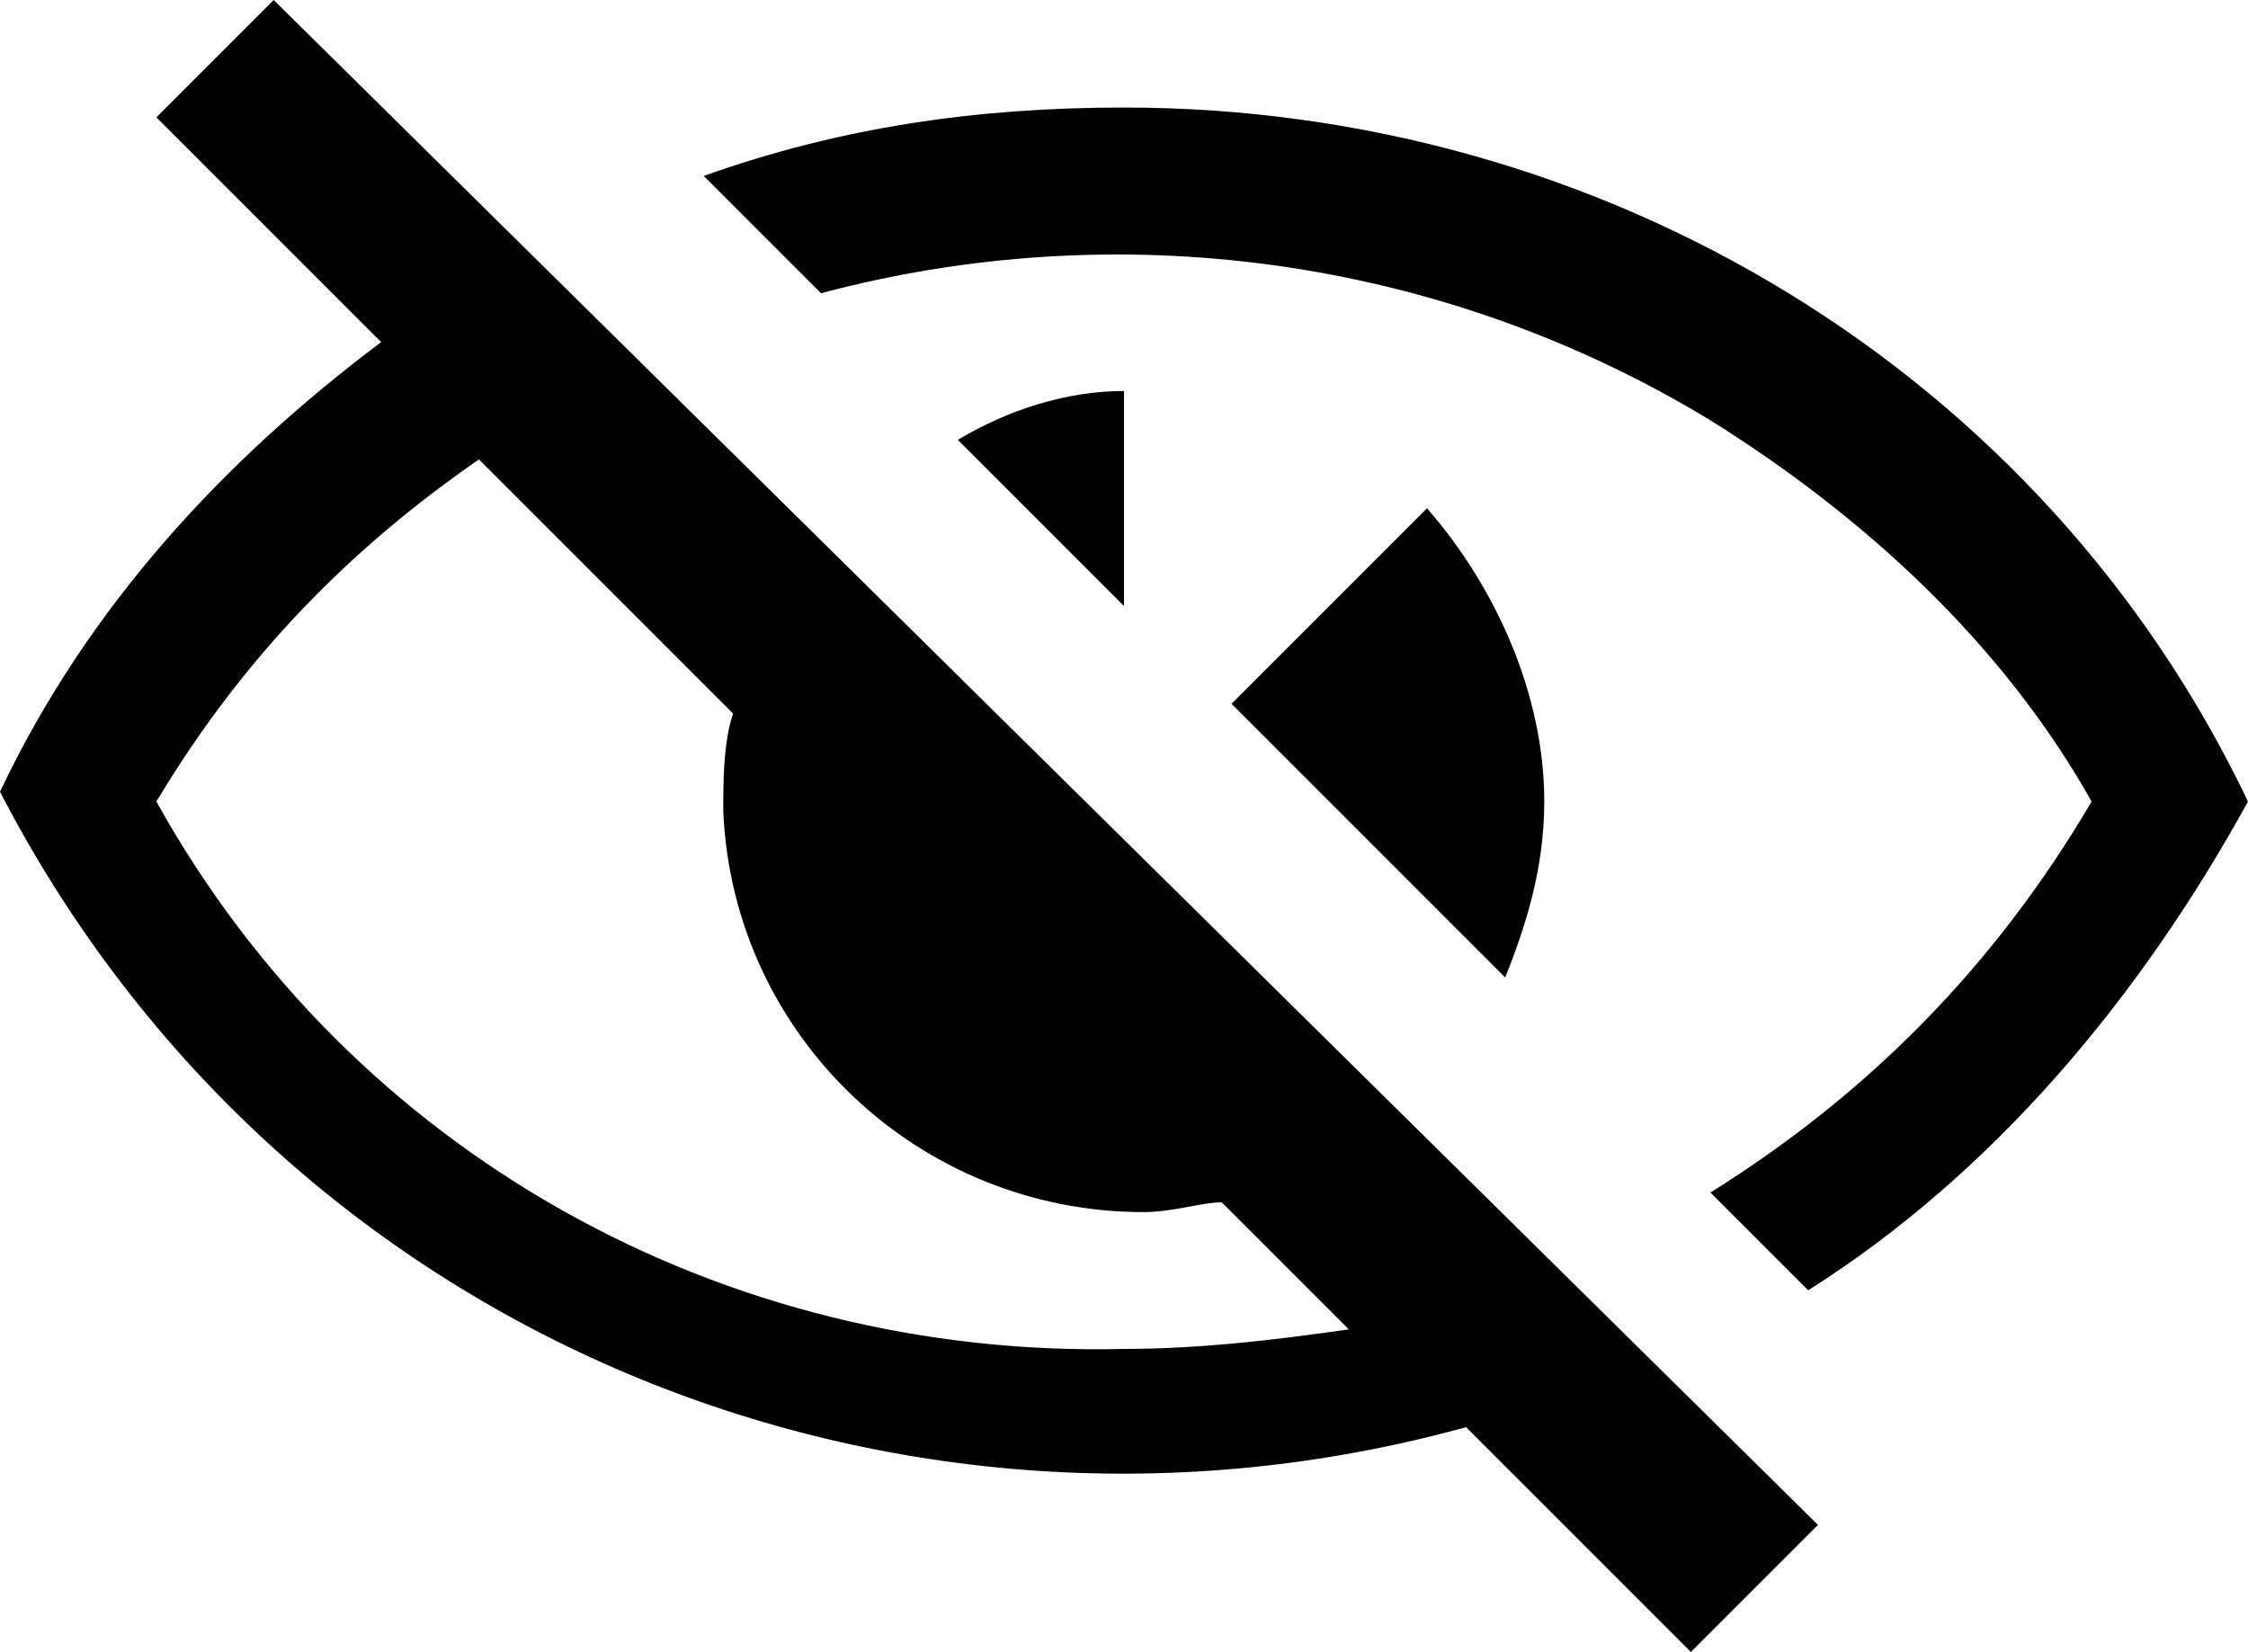
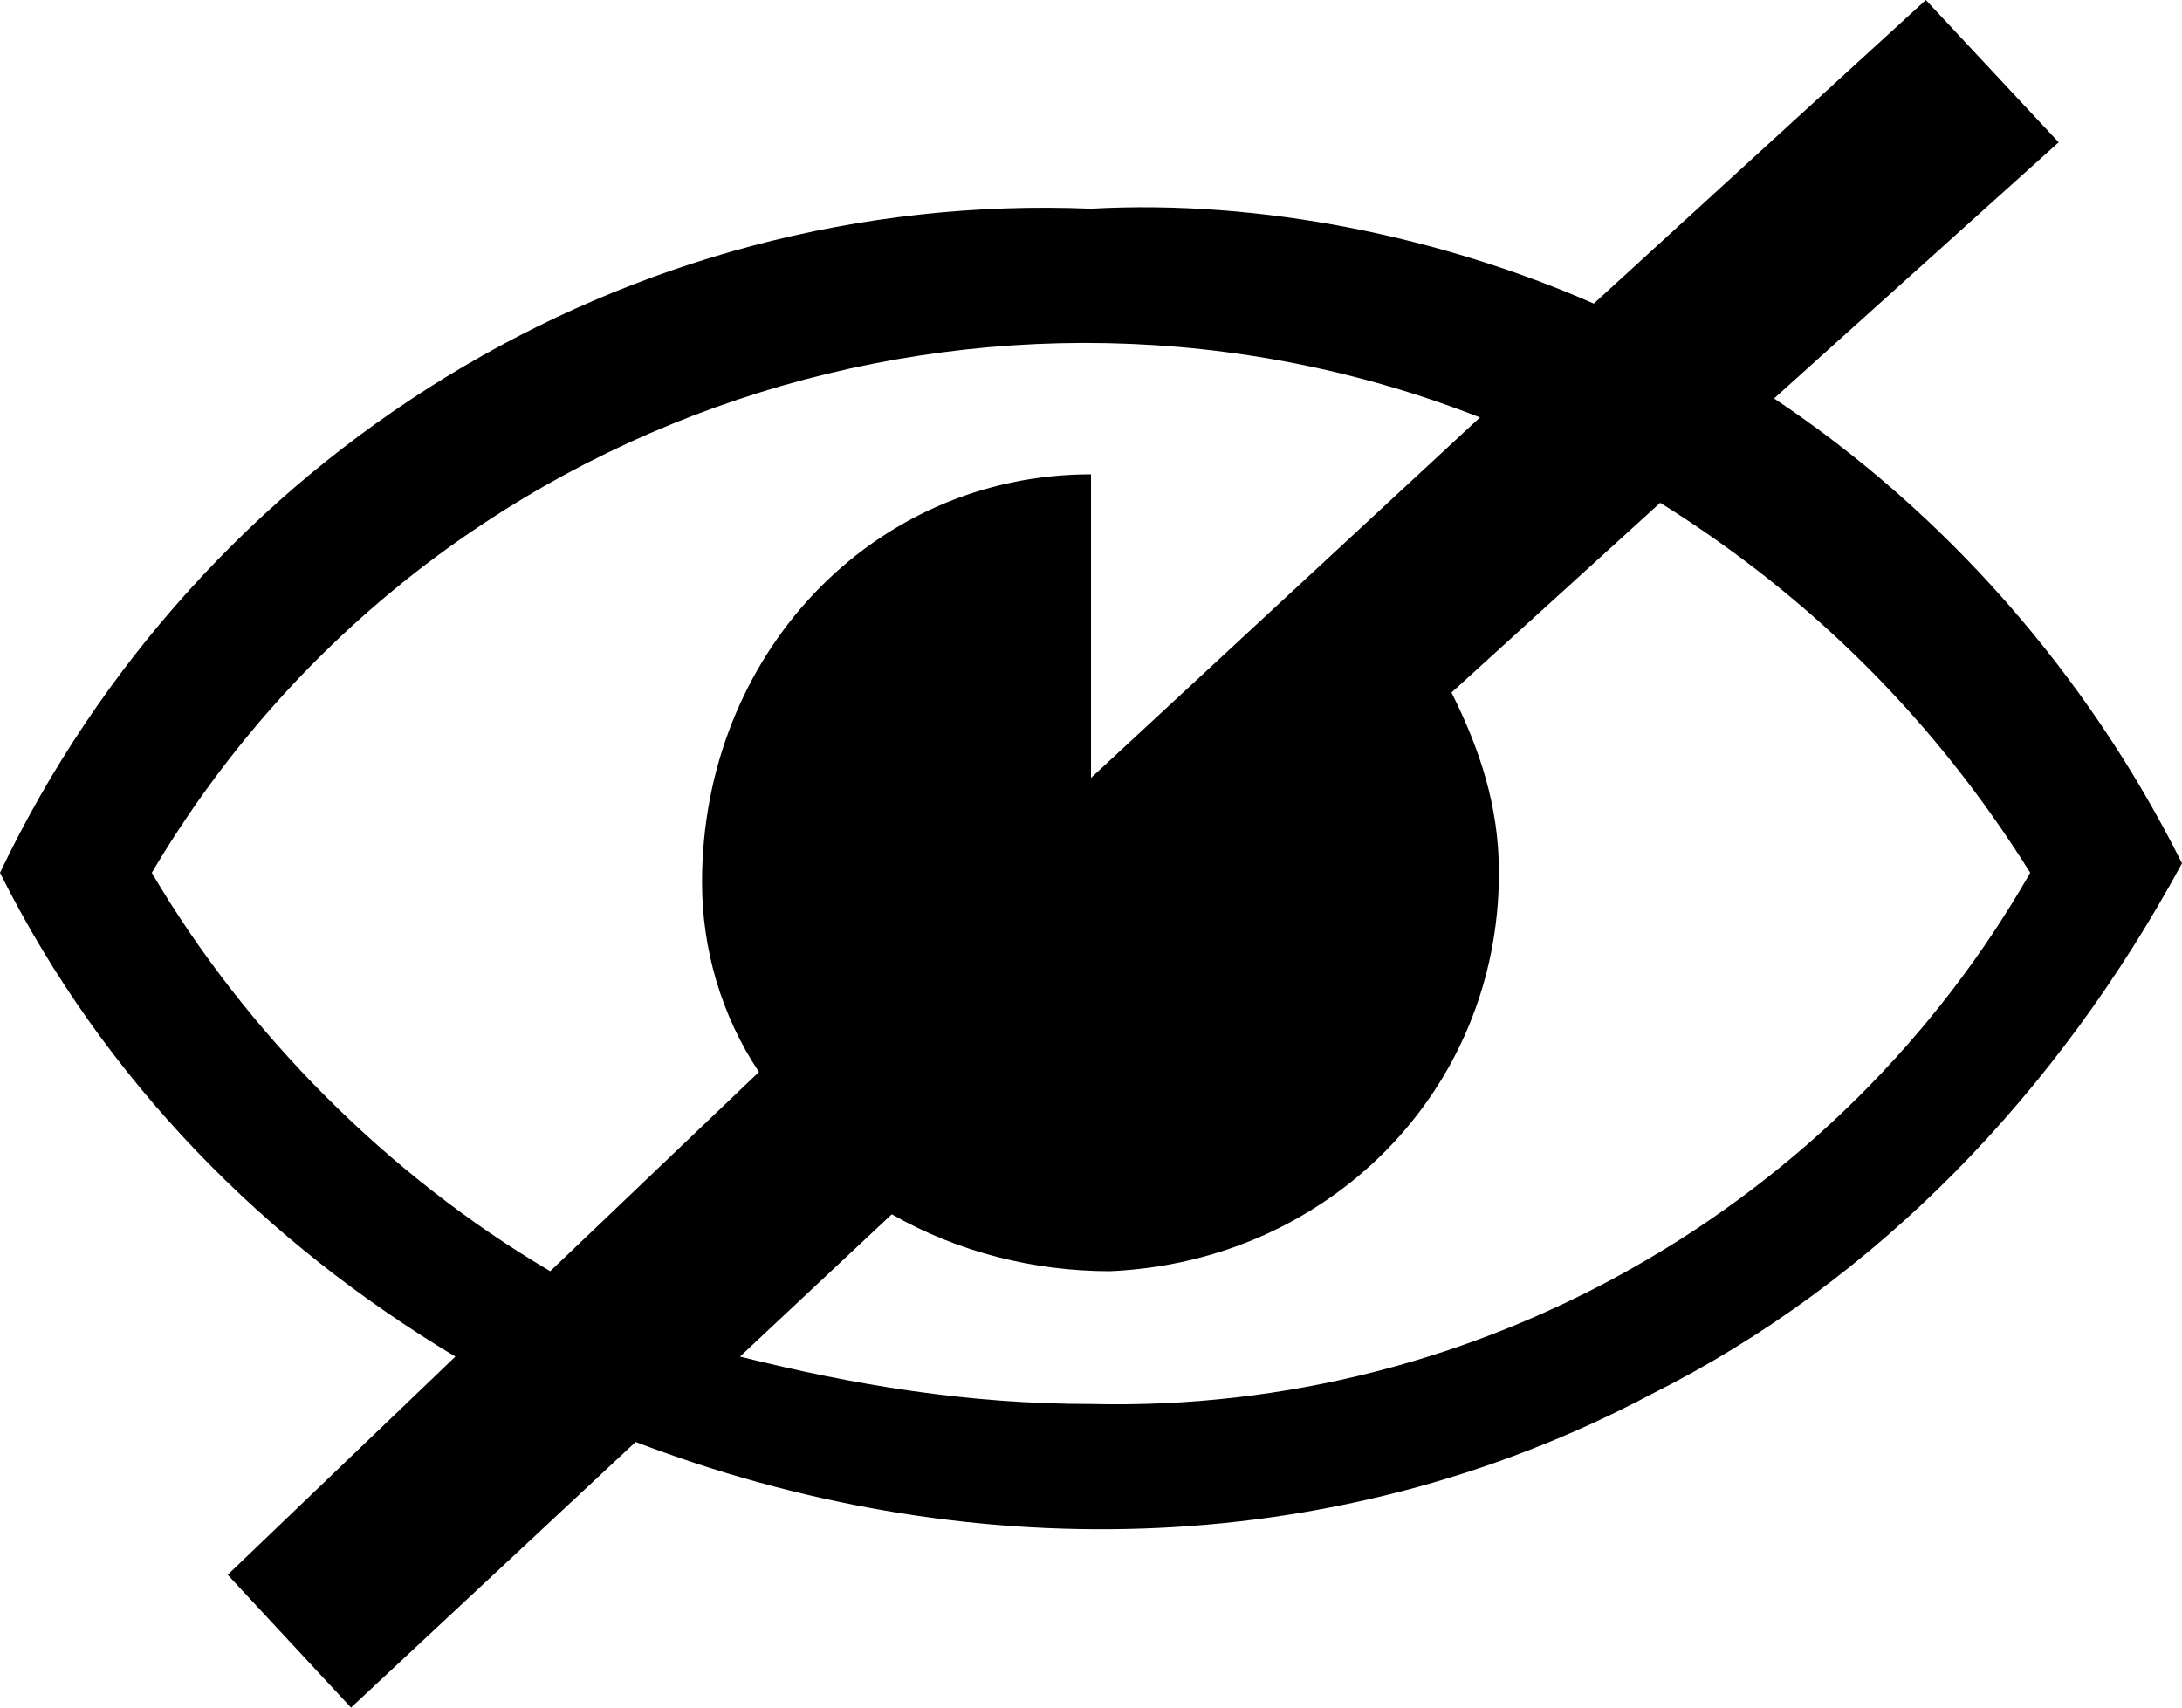
- <svg xmlns="http://www.w3.org/2000/svg" version="1.1" id="Layer_1" x="0px" y="0px" viewBox="0 0 23 16.9" style="enable-background:new 0 0 23 16.9;" xml:space="preserve">
-   <path d="M1.6,1.2l2.3,2.3C2.3,4.7,0.9,6.2,0,8.1c2.9,5.6,9.2,8.1,15,6.5l2.3,2.3l1.3-1.3L2.8,0L1.6,1.2z M11.5,13.8  c-4.1,0.1-7.9-2-9.9-5.6c0.9-1.5,2-2.6,3.3-3.5l2.6,2.6C7.4,7.6,7.4,8,7.4,8.3c0.1,2.3,2,4.1,4.3,4.1c0.3,0,0.6-0.1,0.8-0.1l1.3,1.3  C13.1,13.7,12.3,13.8,11.5,13.8z M15.8,8.2c0,0.7-0.2,1.3-0.4,1.8l-2.8-2.8l2-2C15.3,6,15.8,7.1,15.8,8.2z M11.5,4v2.2L9.8,4.5  C10.3,4.2,10.9,4,11.5,4z M23,8.2c-1.1,2-2.6,3.8-4.5,5l-1-1c1.6-1,2.9-2.3,3.9-4c-0.9-1.6-2.3-2.9-3.9-3.9C14.7,2.6,11.4,2.2,8.4,3  L7.2,1.8c1.4-0.5,2.8-0.7,4.3-0.7C16.4,1.1,20.9,3.8,23,8.2z" />
+ <svg xmlns="http://www.w3.org/2000/svg" version="1.1" id="Layer_1" x="0px" y="0px" viewBox="0 0 23 18" style="enable-background:new 0 0 23 18;" xml:space="preserve">
+   <path d="M18.7,4.2l3-2.7L20.3,0l-3.5,3.2c-1.6-0.7-3.5-1.1-5.3-1C6.6,2,2.1,4.8,0,9.2c1.1,2.2,2.8,3.9,4.8,5.1l-2.4,2.3L3.7,18  l3-2.8c3.4,1.3,7.3,1.3,10.7-0.5c2.4-1.2,4.3-3.2,5.6-5.6C22,7.1,20.5,5.4,18.7,4.2z M1.6,9.2c2.9-4.9,8.9-6.8,14-4.8l-4.1,3.8V5  C9.2,5,7.4,6.9,7.4,9.3c0,0.7,0.2,1.4,0.6,2l-2.2,2.1C4.1,12.4,2.6,10.9,1.6,9.2z M11.5,14.8c-1.3,0-2.5-0.2-3.7-0.5l1.6-1.5  c0.7,0.4,1.5,0.6,2.3,0.6c2.3-0.1,4.1-1.9,4.1-4.2c0-0.7-0.2-1.3-0.5-1.9l2.2-2c1.6,1,2.9,2.3,3.9,3.9  C19.4,12.7,15.6,14.9,11.5,14.8z" />
</svg>
